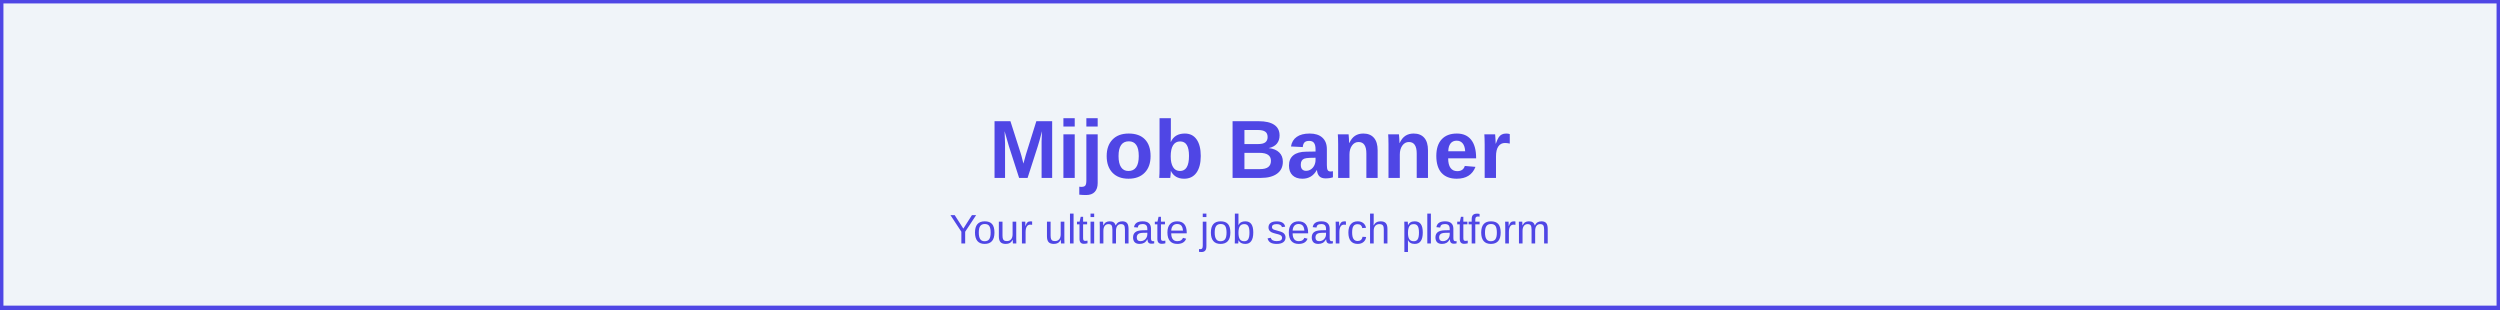
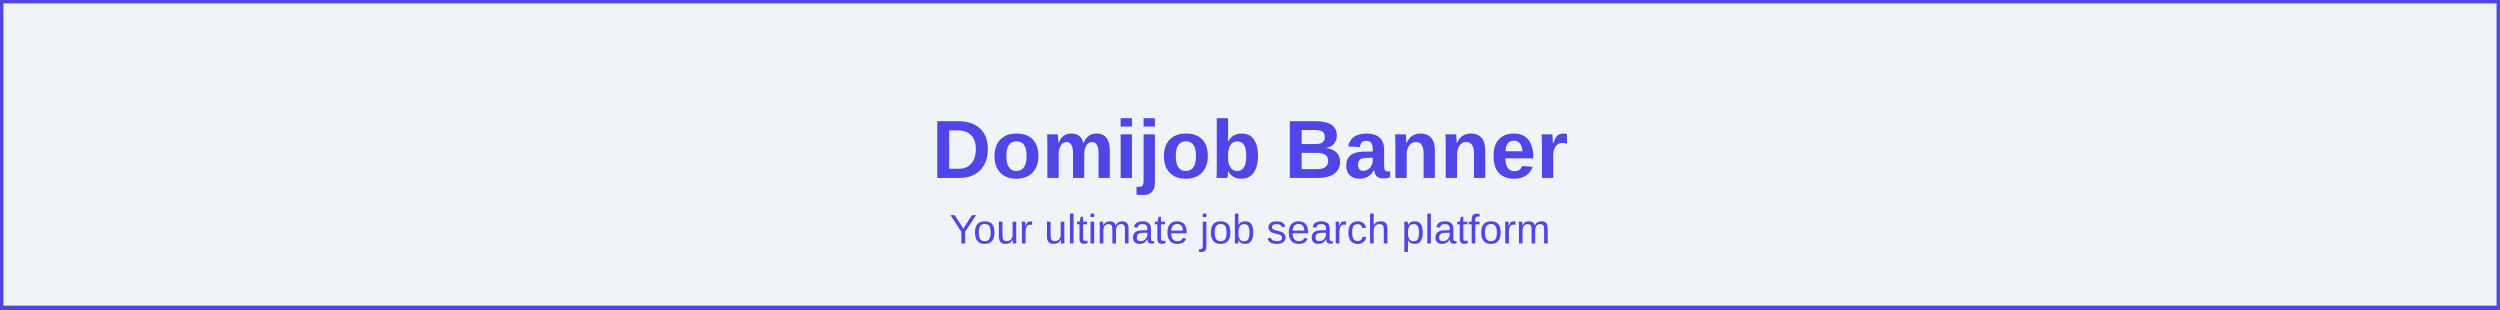
<svg xmlns="http://www.w3.org/2000/svg" width="728" height="90">
  <rect width="100%" height="100%" fill="#f0f4f9" />
  <rect width="100%" height="100%" fill="none" stroke="#4f46e5" stroke-width="2" />
-   <text x="50%" y="50%" font-family="Arial, sans-serif" font-size="24" font-weight="bold" text-anchor="middle" dominant-baseline="middle" fill="#4f46e5">Mijob Banner</text>
+   <text x="50%" y="50%" font-family="Arial, sans-serif" font-size="24" font-weight="bold" text-anchor="middle" dominant-baseline="middle" fill="#4f46e5">Domijob Banner</text>
  <text x="50%" y="75%" font-family="Arial, sans-serif" font-size="12" text-anchor="middle" dominant-baseline="middle" fill="#4f46e5">Your ultimate job search platform</text>
</svg>
